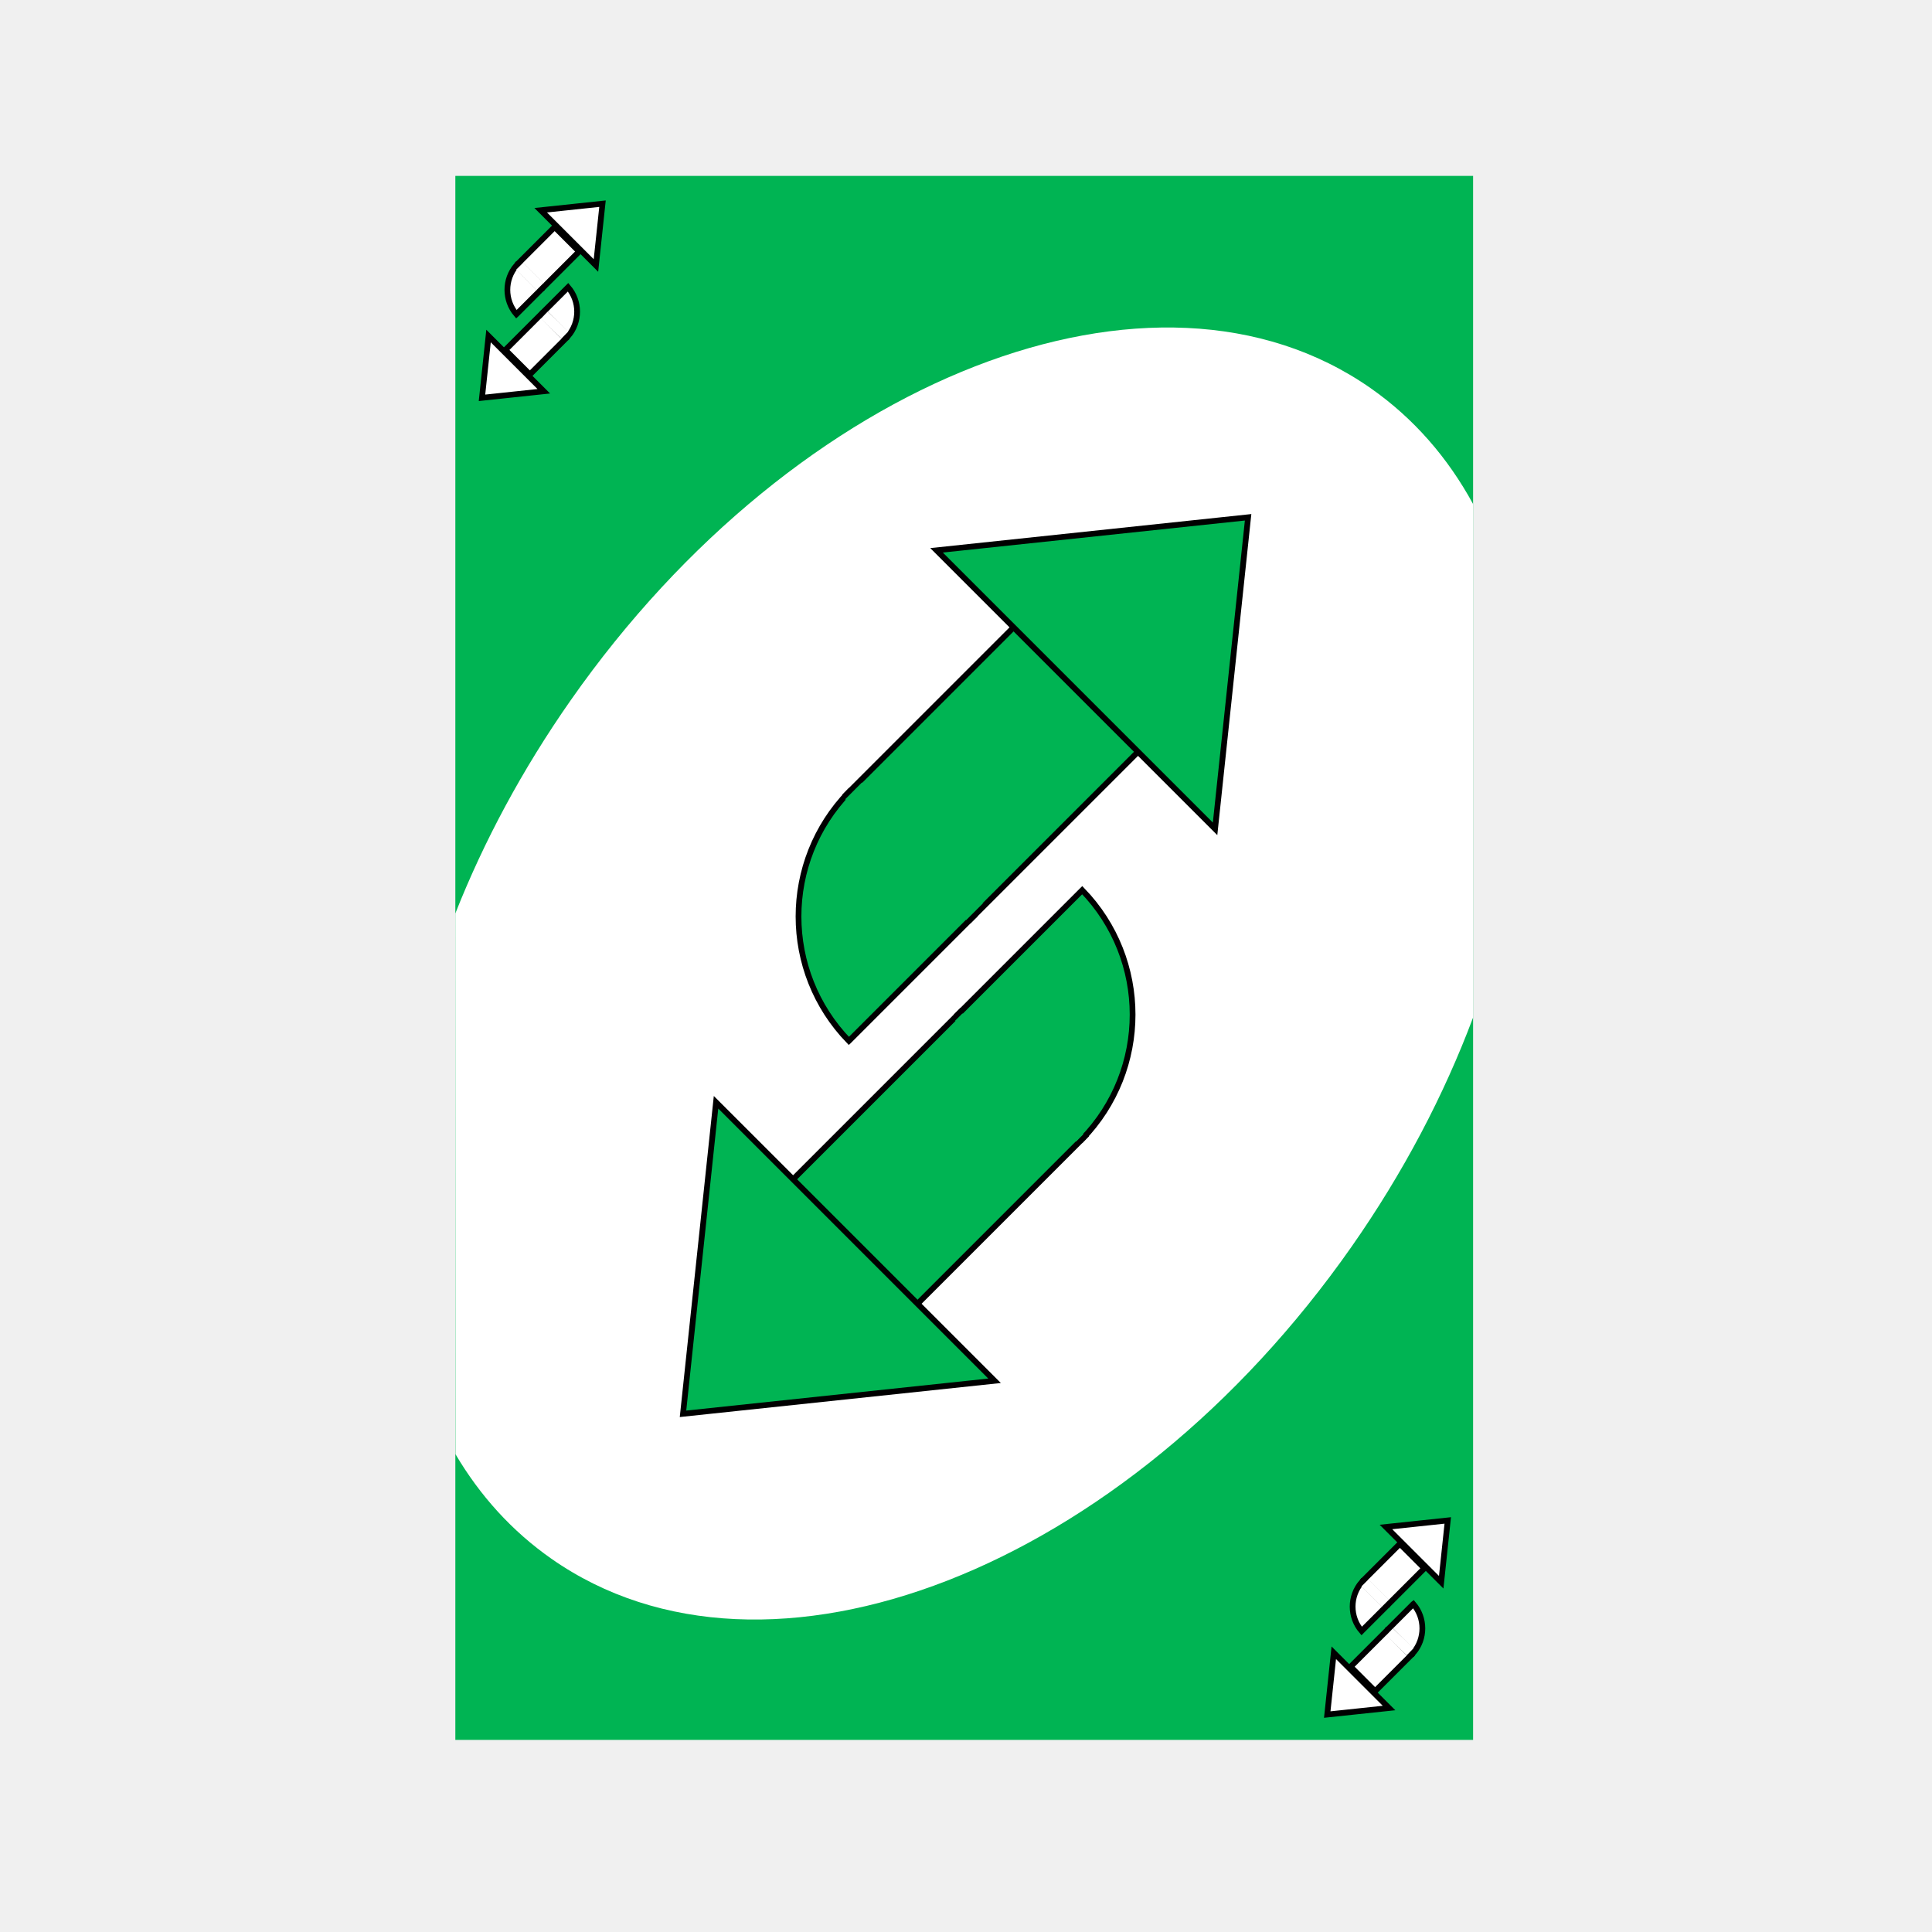
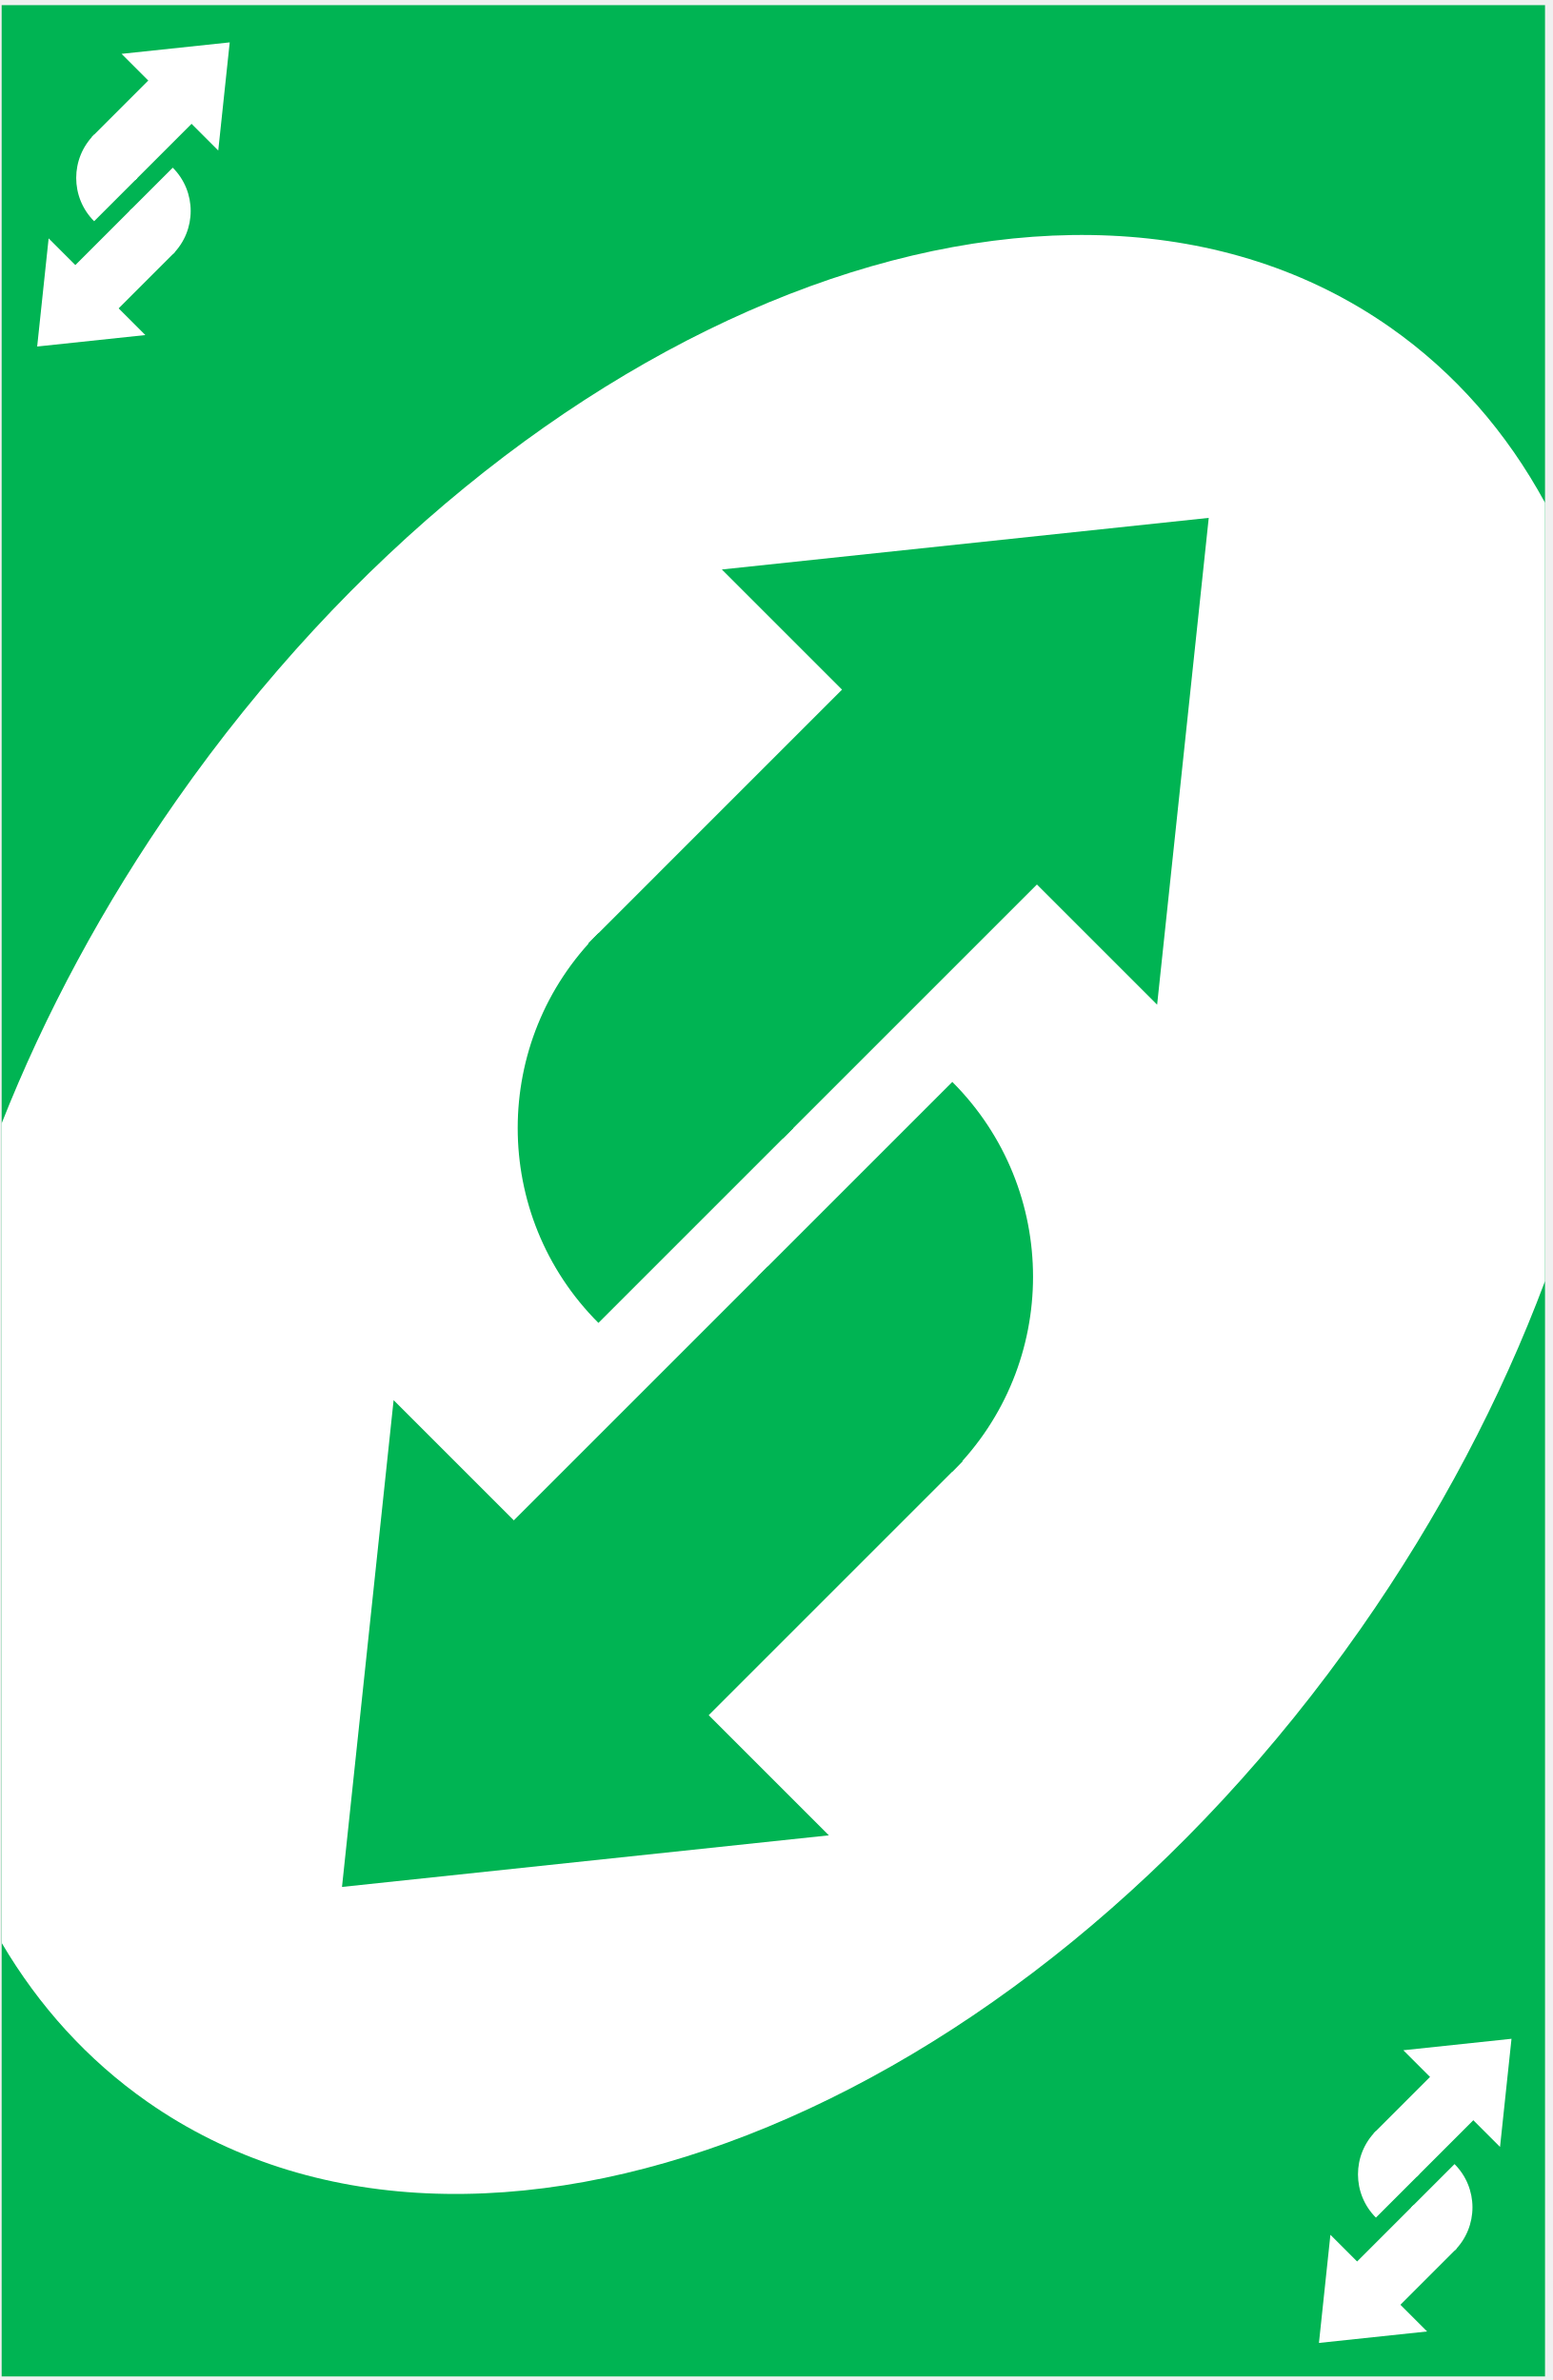
- <svg xmlns="http://www.w3.org/2000/svg" width="336" height="336" viewBox="0 0 336 336" fill="none">
-   <rect x="79.19" y="30.591" width="177" height="272" fill="#00B453" />
-   <path d="M238.41 67.535C245.882 72.768 251.806 79.612 256.189 87.663V176.952C251.154 190.396 244.098 203.901 235.037 216.843C195.68 273.05 133.381 297.332 95.888 271.079C89.026 266.275 83.471 260.111 79.215 252.901L79.19 158.855C84.136 146.342 90.83 133.813 99.261 121.772C138.618 65.565 200.917 41.282 238.41 67.535Z" fill="white" />
-   <rect x="90.241" y="45.706" width="8.794" height="6.022" transform="rotate(-45 90.2413 45.7061)" fill="white" stroke="black" />
-   <path d="M94.035 36.563L104.783 35.423L103.643 46.172L94.035 36.563Z" fill="white" stroke="black" />
-   <path d="M94.054 50.41L94.041 50.422L94.025 50.438L94.01 50.454L93.994 50.47L93.978 50.485L93.962 50.501L93.947 50.517L93.931 50.532L93.915 50.548L93.9 50.564L93.884 50.579L93.868 50.595L93.853 50.611L93.837 50.626L93.822 50.642L93.806 50.657L93.79 50.673L93.775 50.688L93.76 50.704L93.744 50.719L93.728 50.735L93.713 50.751L93.698 50.766L93.682 50.781L93.667 50.797L93.651 50.812L93.636 50.828L93.62 50.843L93.605 50.858L93.59 50.874L93.574 50.889L93.559 50.904L93.544 50.92L93.528 50.935L93.513 50.95L93.498 50.966L93.483 50.981L93.467 50.996L93.452 51.011L93.437 51.026L93.422 51.042L93.407 51.057L93.392 51.072L93.376 51.087L93.361 51.102L93.346 51.117L93.331 51.132L93.316 51.147L93.301 51.162L93.286 51.177L93.271 51.192L93.256 51.207L93.241 51.222L93.226 51.237L93.211 51.252L93.196 51.267L93.181 51.282L93.166 51.297L93.152 51.312L93.137 51.327L93.122 51.342L93.107 51.356L93.092 51.371L93.078 51.386L93.063 51.401L93.048 51.415L93.033 51.43L93.019 51.445L93.004 51.459L92.989 51.474L92.975 51.489L92.96 51.503L92.945 51.518L92.931 51.533L92.916 51.547L92.902 51.562L92.887 51.576L92.873 51.591L92.858 51.605L92.844 51.62L92.829 51.634L92.815 51.649L92.8 51.663L92.786 51.677L92.772 51.692L92.757 51.706L92.743 51.72L92.729 51.735L92.714 51.749L92.7 51.763L92.686 51.778L92.672 51.792L92.657 51.806L92.643 51.82L92.629 51.834L92.615 51.849L92.601 51.863L92.587 51.877L92.573 51.891L92.559 51.905L92.545 51.919L92.531 51.933L92.517 51.947L92.503 51.961L92.489 51.975L92.475 51.989L92.461 52.003L92.447 52.017L92.433 52.031L92.419 52.044L92.405 52.058L92.392 52.072L92.378 52.086L92.364 52.099L92.35 52.113L92.337 52.127L92.323 52.141L92.309 52.154L92.296 52.168L92.282 52.181L92.268 52.195L92.255 52.209L92.241 52.222L92.228 52.236L92.214 52.249L92.201 52.263L92.187 52.276L92.174 52.29L92.16 52.303L92.147 52.316L92.134 52.33L92.12 52.343L92.107 52.357L92.094 52.37L92.08 52.383L92.067 52.396L92.054 52.41L92.041 52.423L92.028 52.436L92.014 52.449L92.001 52.462L91.988 52.475L91.975 52.489L91.962 52.502L91.949 52.515L91.936 52.528L91.923 52.541L91.91 52.553L91.897 52.566L91.884 52.579L91.871 52.592L91.858 52.605L91.846 52.618L91.833 52.631L91.82 52.644L91.807 52.656L91.794 52.669L91.782 52.682L91.769 52.694L91.756 52.707L91.744 52.72L91.731 52.732L91.719 52.745L91.706 52.757L91.694 52.77L91.681 52.782L91.669 52.795L91.656 52.807L91.644 52.82L91.631 52.832L91.619 52.845L91.607 52.857L91.594 52.869L91.582 52.882L91.57 52.894L91.558 52.906L91.545 52.918L91.533 52.93L91.521 52.943L91.509 52.955L91.497 52.967L91.485 52.979L91.473 52.991L91.461 53.003L91.449 53.015L91.437 53.027L91.425 53.039L91.413 53.051L91.401 53.063L91.389 53.074L91.377 53.086L91.365 53.098L91.354 53.11L91.342 53.121L91.33 53.133L91.319 53.145L91.307 53.157L91.295 53.168L91.284 53.18L91.272 53.191L91.261 53.203L91.249 53.214L91.238 53.226L91.226 53.237L91.215 53.249L91.203 53.26L91.192 53.272L91.181 53.283L91.169 53.294L91.158 53.306L91.147 53.317L91.136 53.328L91.124 53.339L91.113 53.35L91.102 53.361L91.091 53.373L91.08 53.383L91.069 53.395L91.058 53.406L91.047 53.417L91.036 53.428L91.025 53.438L91.014 53.449L91.003 53.46L90.993 53.471L90.982 53.482L90.971 53.493L90.96 53.503L90.95 53.514L90.939 53.525L90.928 53.535L90.918 53.546L90.907 53.556L90.897 53.567L90.886 53.578L90.876 53.588L90.865 53.599L90.855 53.609L90.844 53.619L90.834 53.63L90.823 53.64L90.813 53.65L90.803 53.66L90.793 53.671L90.782 53.681L90.772 53.691L90.762 53.701L90.752 53.711L90.742 53.721L90.732 53.731L90.722 53.741L90.712 53.751L90.702 53.761L90.692 53.771L90.682 53.781L90.672 53.791L90.663 53.801L90.653 53.81L90.643 53.82L90.633 53.83L90.624 53.84L90.614 53.849L90.605 53.859L90.595 53.868L90.585 53.878L90.576 53.888L90.567 53.897L90.557 53.906L90.548 53.916L90.538 53.925L90.529 53.934L90.52 53.944L90.51 53.953L90.501 53.962L90.492 53.971L90.483 53.981L90.474 53.99L90.465 53.999L90.456 54.008L90.447 54.017L90.438 54.026L90.429 54.035L90.42 54.044L90.411 54.053L90.402 54.062L90.393 54.07L90.384 54.079L90.376 54.088L90.367 54.097L90.358 54.105L90.35 54.114L90.341 54.123L90.332 54.131L90.324 54.14L90.315 54.148L90.307 54.157L90.299 54.165L90.29 54.173L90.282 54.182L90.273 54.19L90.265 54.198L90.257 54.206L90.249 54.215L90.241 54.223L90.233 54.231L90.224 54.239L90.216 54.247L90.208 54.255L90.2 54.263L90.192 54.271L90.184 54.279L90.177 54.287L90.169 54.295L90.161 54.303L90.153 54.31L90.145 54.318L90.138 54.326L90.13 54.333L90.123 54.341L90.115 54.348L90.108 54.356L90.1 54.364L90.093 54.371L90.085 54.378L90.078 54.386L90.07 54.393L90.063 54.4L90.056 54.408L90.049 54.415L90.041 54.422L90.034 54.429L90.027 54.436L90.02 54.443L90.013 54.45L90.006 54.457L89.999 54.464L89.992 54.471L89.985 54.478L89.978 54.485L89.972 54.492L89.965 54.498L89.958 54.505L89.952 54.512L89.945 54.519L89.938 54.525L89.932 54.532L89.925 54.538L89.919 54.545L89.912 54.551L89.906 54.557L89.9 54.564L89.893 54.57L89.887 54.576L89.881 54.583L89.875 54.589L89.868 54.595L89.862 54.601L89.856 54.607L89.85 54.613L89.844 54.619L89.838 54.625L89.832 54.631L89.826 54.637L89.821 54.643L89.815 54.649L89.809 54.654L89.809 54.654C87.716 52.218 87.716 48.602 89.809 46.165L94.054 50.41Z" fill="white" stroke="black" />
-   <rect x="89.77" y="46.901" width="1.737" height="5.007" transform="rotate(-45 89.7705 46.9009)" fill="white" />
-   <rect x="98.366" y="58.903" width="8.794" height="6.022" transform="rotate(135 98.3661 58.9028)" fill="white" stroke="black" />
-   <path d="M94.573 68.046L83.825 69.186L84.964 58.437L94.573 68.046Z" fill="white" stroke="black" />
-   <path d="M94.554 54.199L94.566 54.187L94.582 54.171L94.598 54.155L94.614 54.139L94.629 54.123L94.645 54.108L94.661 54.092L94.676 54.076L94.692 54.061L94.708 54.045L94.723 54.029L94.739 54.014L94.755 53.998L94.77 53.983L94.786 53.967L94.801 53.952L94.817 53.936L94.832 53.92L94.848 53.905L94.864 53.889L94.879 53.874L94.894 53.858L94.91 53.843L94.925 53.828L94.941 53.812L94.956 53.797L94.972 53.781L94.987 53.766L95.002 53.751L95.018 53.735L95.033 53.72L95.048 53.705L95.064 53.689L95.079 53.674L95.094 53.659L95.109 53.643L95.125 53.628L95.14 53.613L95.155 53.598L95.17 53.583L95.186 53.567L95.201 53.552L95.216 53.537L95.231 53.522L95.246 53.507L95.261 53.492L95.276 53.477L95.291 53.462L95.306 53.447L95.321 53.431L95.336 53.416L95.351 53.401L95.366 53.386L95.381 53.371L95.396 53.357L95.411 53.342L95.426 53.327L95.441 53.312L95.456 53.297L95.471 53.282L95.486 53.267L95.5 53.252L95.515 53.238L95.53 53.223L95.545 53.208L95.559 53.194L95.574 53.179L95.589 53.164L95.603 53.149L95.618 53.135L95.633 53.12L95.647 53.105L95.662 53.091L95.677 53.076L95.691 53.062L95.706 53.047L95.72 53.033L95.735 53.018L95.749 53.004L95.764 52.989L95.778 52.975L95.793 52.96L95.807 52.946L95.821 52.931L95.836 52.917L95.85 52.903L95.864 52.888L95.879 52.874L95.893 52.86L95.907 52.846L95.921 52.831L95.936 52.817L95.95 52.803L95.964 52.789L95.978 52.775L95.992 52.76L96.007 52.746L96.021 52.732L96.035 52.718L96.049 52.704L96.063 52.69L96.077 52.676L96.091 52.662L96.105 52.648L96.119 52.634L96.133 52.62L96.147 52.606L96.16 52.592L96.174 52.578L96.188 52.565L96.202 52.551L96.216 52.537L96.23 52.523L96.243 52.509L96.257 52.496L96.271 52.482L96.284 52.468L96.298 52.455L96.312 52.441L96.326 52.427L96.339 52.414L96.353 52.4L96.366 52.387L96.38 52.373L96.393 52.36L96.407 52.346L96.42 52.333L96.434 52.319L96.447 52.306L96.46 52.292L96.474 52.279L96.487 52.266L96.501 52.252L96.514 52.239L96.527 52.226L96.54 52.212L96.554 52.199L96.567 52.186L96.58 52.173L96.593 52.16L96.606 52.147L96.619 52.133L96.632 52.12L96.645 52.107L96.659 52.094L96.671 52.081L96.684 52.068L96.698 52.055L96.71 52.042L96.723 52.029L96.736 52.017L96.749 52.004L96.762 51.991L96.775 51.978L96.787 51.965L96.8 51.953L96.813 51.94L96.826 51.927L96.838 51.914L96.851 51.902L96.864 51.889L96.876 51.877L96.889 51.864L96.901 51.852L96.914 51.839L96.926 51.826L96.939 51.814L96.951 51.801L96.964 51.789L96.976 51.777L96.989 51.764L97.001 51.752L97.013 51.74L97.025 51.727L97.038 51.715L97.05 51.703L97.062 51.691L97.074 51.678L97.087 51.666L97.099 51.654L97.111 51.642L97.123 51.63L97.135 51.618L97.147 51.606L97.159 51.594L97.171 51.582L97.183 51.57L97.195 51.558L97.207 51.546L97.218 51.535L97.23 51.523L97.242 51.511L97.254 51.499L97.266 51.487L97.277 51.476L97.289 51.464L97.3 51.452L97.312 51.441L97.324 51.429L97.335 51.417L97.347 51.406L97.358 51.395L97.37 51.383L97.381 51.371L97.393 51.36L97.404 51.349L97.415 51.337L97.427 51.326L97.438 51.315L97.449 51.303L97.461 51.292L97.472 51.281L97.483 51.27L97.494 51.259L97.505 51.248L97.516 51.236L97.528 51.225L97.538 51.214L97.549 51.203L97.561 51.192L97.572 51.181L97.582 51.17L97.593 51.16L97.604 51.149L97.615 51.138L97.626 51.127L97.636 51.116L97.647 51.106L97.658 51.095L97.669 51.084L97.679 51.074L97.69 51.063L97.7 51.052L97.711 51.042L97.722 51.031L97.732 51.021L97.742 51.01L97.753 51L97.763 50.99L97.774 50.979L97.784 50.969L97.794 50.959L97.805 50.948L97.815 50.938L97.825 50.928L97.835 50.918L97.845 50.908L97.855 50.898L97.865 50.888L97.875 50.877L97.885 50.867L97.895 50.858L97.905 50.848L97.915 50.838L97.925 50.828L97.935 50.818L97.945 50.808L97.954 50.798L97.964 50.789L97.974 50.779L97.984 50.769L97.993 50.76L98.003 50.75L98.012 50.74L98.022 50.731L98.031 50.721L98.041 50.712L98.05 50.703L98.06 50.693L98.069 50.684L98.078 50.674L98.088 50.665L98.097 50.656L98.106 50.647L98.115 50.637L98.125 50.628L98.134 50.619L98.143 50.61L98.152 50.601L98.161 50.592L98.17 50.583L98.179 50.574L98.188 50.565L98.197 50.556L98.206 50.547L98.214 50.538L98.223 50.53L98.232 50.521L98.24 50.512L98.249 50.504L98.258 50.495L98.266 50.486L98.275 50.478L98.284 50.469L98.292 50.461L98.3 50.452L98.309 50.444L98.317 50.436L98.326 50.427L98.334 50.419L98.342 50.411L98.35 50.402L98.359 50.394L98.367 50.386L98.375 50.378L98.383 50.37L98.391 50.362L98.399 50.354L98.407 50.346L98.415 50.338L98.423 50.33L98.431 50.322L98.439 50.314L98.446 50.306L98.454 50.299L98.462 50.291L98.47 50.283L98.477 50.276L98.485 50.268L98.492 50.26L98.5 50.253L98.507 50.245L98.515 50.238L98.522 50.231L98.53 50.223L98.537 50.216L98.544 50.209L98.552 50.201L98.559 50.194L98.566 50.187L98.573 50.18L98.58 50.173L98.587 50.166L98.594 50.158L98.601 50.151L98.608 50.145L98.615 50.138L98.622 50.131L98.629 50.124L98.636 50.117L98.642 50.11L98.649 50.104L98.656 50.097L98.662 50.09L98.669 50.084L98.676 50.077L98.682 50.071L98.689 50.064L98.695 50.058L98.701 50.051L98.708 50.045L98.714 50.039L98.72 50.032L98.727 50.026L98.733 50.02L98.739 50.014L98.745 50.008L98.751 50.002L98.757 49.996L98.763 49.99L98.769 49.984L98.775 49.978L98.781 49.972L98.787 49.966L98.793 49.96L98.798 49.955L98.798 49.955C100.892 52.391 100.892 56.007 98.798 58.444L94.554 54.199Z" fill="white" stroke="black" />
-   <rect x="98.83" y="57.653" width="1.706" height="4.981" transform="rotate(134 98.8301 57.6528)" fill="white" />
-   <rect x="237.242" y="274.706" width="8.794" height="6.022" transform="rotate(-45 237.242 274.706)" fill="white" stroke="black" />
-   <path d="M241.035 265.563L251.783 264.423L250.644 275.172L241.035 265.563Z" fill="white" stroke="black" />
-   <path d="M241.054 279.41L241.042 279.422L241.026 279.438L241.01 279.454L240.994 279.47L240.979 279.485L240.963 279.501L240.947 279.517L240.932 279.532L240.916 279.548L240.9 279.564L240.885 279.579L240.869 279.595L240.853 279.611L240.838 279.626L240.822 279.642L240.807 279.657L240.791 279.673L240.775 279.688L240.76 279.704L240.744 279.72L240.729 279.735L240.713 279.751L240.698 279.766L240.683 279.781L240.667 279.797L240.652 279.812L240.636 279.828L240.621 279.843L240.606 279.858L240.59 279.874L240.575 279.889L240.56 279.904L240.544 279.92L240.529 279.935L240.514 279.95L240.498 279.966L240.483 279.981L240.468 279.996L240.453 280.011L240.438 280.026L240.422 280.042L240.407 280.057L240.392 280.072L240.377 280.087L240.362 280.102L240.347 280.117L240.332 280.132L240.317 280.147L240.302 280.162L240.287 280.177L240.272 280.192L240.257 280.207L240.242 280.222L240.227 280.237L240.212 280.252L240.197 280.267L240.182 280.282L240.167 280.297L240.152 280.312L240.137 280.327L240.122 280.342L240.108 280.356L240.093 280.371L240.078 280.386L240.063 280.401L240.049 280.415L240.034 280.43L240.019 280.445L240.004 280.459L239.99 280.474L239.975 280.489L239.961 280.503L239.946 280.518L239.931 280.533L239.917 280.547L239.902 280.562L239.888 280.576L239.873 280.591L239.859 280.605L239.844 280.62L239.83 280.634L239.815 280.649L239.801 280.663L239.787 280.677L239.772 280.692L239.758 280.706L239.744 280.72L239.729 280.735L239.715 280.749L239.701 280.763L239.686 280.778L239.672 280.792L239.658 280.806L239.644 280.82L239.63 280.834L239.615 280.848L239.601 280.863L239.587 280.877L239.573 280.891L239.559 280.905L239.545 280.919L239.531 280.933L239.517 280.947L239.503 280.961L239.489 280.975L239.475 280.989L239.461 281.003L239.447 281.017L239.434 281.03L239.42 281.044L239.406 281.058L239.392 281.072L239.378 281.086L239.365 281.099L239.351 281.113L239.337 281.127L239.323 281.141L239.31 281.154L239.296 281.168L239.282 281.182L239.269 281.195L239.255 281.209L239.242 281.222L239.228 281.236L239.215 281.249L239.201 281.263L239.188 281.276L239.174 281.29L239.161 281.303L239.147 281.317L239.134 281.33L239.121 281.343L239.107 281.357L239.094 281.37L239.081 281.383L239.068 281.396L239.054 281.41L239.041 281.423L239.028 281.436L239.015 281.449L239.002 281.462L238.989 281.475L238.976 281.488L238.962 281.502L238.949 281.515L238.936 281.528L238.923 281.541L238.91 281.554L238.898 281.566L238.885 281.579L238.872 281.592L238.859 281.605L238.846 281.618L238.833 281.631L238.82 281.644L238.808 281.656L238.795 281.669L238.782 281.682L238.77 281.694L238.757 281.707L238.744 281.72L238.732 281.732L238.719 281.745L238.707 281.757L238.694 281.77L238.682 281.782L238.669 281.795L238.657 281.807L238.644 281.82L238.632 281.832L238.619 281.845L238.607 281.857L238.595 281.869L238.582 281.882L238.57 281.894L238.558 281.906L238.546 281.918L238.534 281.93L238.521 281.943L238.509 281.955L238.497 281.967L238.485 281.979L238.473 281.991L238.461 282.003L238.449 282.015L238.437 282.027L238.425 282.039L238.413 282.051L238.401 282.063L238.39 282.074L238.378 282.086L238.366 282.098L238.354 282.11L238.342 282.122L238.331 282.133L238.319 282.145L238.307 282.157L238.296 282.168L238.284 282.18L238.273 282.191L238.261 282.203L238.25 282.214L238.238 282.226L238.227 282.237L238.215 282.249L238.204 282.26L238.192 282.272L238.181 282.283L238.17 282.294L238.159 282.305L238.147 282.317L238.136 282.328L238.125 282.339L238.114 282.35L238.103 282.361L238.091 282.372L238.08 282.384L238.069 282.395L238.058 282.406L238.047 282.417L238.036 282.428L238.026 282.438L238.015 282.449L238.004 282.46L237.993 282.471L237.982 282.482L237.971 282.493L237.961 282.503L237.95 282.514L237.939 282.525L237.929 282.535L237.918 282.546L237.907 282.556L237.897 282.567L237.886 282.578L237.876 282.588L237.865 282.598L237.855 282.609L237.845 282.619L237.834 282.63L237.824 282.64L237.814 282.65L237.803 282.661L237.793 282.671L237.783 282.681L237.773 282.691L237.763 282.701L237.753 282.711L237.743 282.721L237.733 282.731L237.723 282.741L237.713 282.751L237.703 282.761L237.693 282.771L237.683 282.781L237.673 282.791L237.663 282.801L237.653 282.811L237.644 282.82L237.634 282.83L237.624 282.84L237.615 282.849L237.605 282.859L237.596 282.868L237.586 282.878L237.576 282.887L237.567 282.897L237.558 282.906L237.548 282.916L237.539 282.925L237.529 282.934L237.52 282.944L237.511 282.953L237.502 282.962L237.492 282.971L237.483 282.981L237.474 282.99L237.465 282.999L237.456 283.008L237.447 283.017L237.438 283.026L237.429 283.035L237.42 283.044L237.411 283.053L237.402 283.062L237.394 283.07L237.385 283.079L237.376 283.088L237.367 283.097L237.359 283.105L237.35 283.114L237.341 283.122L237.333 283.131L237.324 283.14L237.316 283.148L237.307 283.157L237.299 283.165L237.291 283.173L237.282 283.182L237.274 283.19L237.266 283.198L237.257 283.206L237.249 283.215L237.241 283.223L237.233 283.231L237.225 283.239L237.217 283.247L237.209 283.255L237.201 283.263L237.193 283.271L237.185 283.279L237.177 283.287L237.169 283.295L237.162 283.302L237.154 283.31L237.146 283.318L237.138 283.326L237.131 283.333L237.123 283.341L237.116 283.348L237.108 283.356L237.101 283.363L237.093 283.371L237.086 283.378L237.078 283.386L237.071 283.393L237.064 283.4L237.056 283.408L237.049 283.415L237.042 283.422L237.035 283.429L237.028 283.436L237.021 283.443L237.014 283.45L237.007 283.457L237 283.464L236.993 283.471L236.986 283.478L236.979 283.485L236.972 283.492L236.965 283.498L236.959 283.505L236.952 283.512L236.945 283.519L236.939 283.525L236.932 283.532L236.926 283.538L236.919 283.545L236.913 283.551L236.906 283.557L236.9 283.564L236.894 283.57L236.888 283.576L236.881 283.583L236.875 283.589L236.869 283.595L236.863 283.601L236.857 283.607L236.851 283.613L236.845 283.619L236.839 283.625L236.833 283.631L236.827 283.637L236.821 283.643L236.815 283.649L236.81 283.654L236.81 283.654C234.716 281.218 234.716 277.602 236.81 275.165L241.054 279.41Z" fill="white" stroke="black" />
-   <rect x="236.771" y="275.901" width="1.737" height="5.007" transform="rotate(-45 236.771 275.901)" fill="white" />
-   <rect x="245.367" y="287.903" width="8.794" height="6.022" transform="rotate(135 245.367 287.903)" fill="white" stroke="black" />
-   <path d="M241.573 297.046L230.825 298.185L231.964 287.437L241.573 297.046Z" fill="white" stroke="black" />
-   <path d="M241.554 283.199L241.567 283.187L241.583 283.171L241.598 283.155L241.614 283.139L241.63 283.124L241.645 283.108L241.661 283.092L241.677 283.076L241.693 283.061L241.708 283.045L241.724 283.029L241.739 283.014L241.755 282.998L241.771 282.983L241.786 282.967L241.802 282.951L241.817 282.936L241.833 282.92L241.848 282.905L241.864 282.889L241.879 282.874L241.895 282.858L241.91 282.843L241.926 282.827L241.941 282.812L241.957 282.797L241.972 282.781L241.987 282.766L242.003 282.75L242.018 282.735L242.034 282.72L242.049 282.704L242.064 282.689L242.079 282.674L242.095 282.659L242.11 282.643L242.125 282.628L242.14 282.613L242.156 282.598L242.171 282.582L242.186 282.567L242.201 282.552L242.216 282.537L242.231 282.522L242.247 282.507L242.262 282.492L242.277 282.477L242.292 282.462L242.307 282.446L242.322 282.431L242.337 282.416L242.352 282.401L242.367 282.386L242.382 282.372L242.397 282.357L242.412 282.342L242.427 282.327L242.441 282.312L242.456 282.297L242.471 282.282L242.486 282.267L242.501 282.253L242.516 282.238L242.53 282.223L242.545 282.208L242.56 282.193L242.575 282.179L242.589 282.164L242.604 282.149L242.619 282.135L242.633 282.12L242.648 282.105L242.662 282.091L242.677 282.076L242.692 282.062L242.706 282.047L242.721 282.033L242.735 282.018L242.75 282.004L242.764 281.989L242.779 281.975L242.793 281.96L242.807 281.946L242.822 281.931L242.836 281.917L242.851 281.903L242.865 281.888L242.879 281.874L242.893 281.86L242.908 281.846L242.922 281.831L242.936 281.817L242.95 281.803L242.965 281.789L242.979 281.775L242.993 281.76L243.007 281.746L243.021 281.732L243.035 281.718L243.049 281.704L243.063 281.69L243.077 281.676L243.091 281.662L243.105 281.648L243.119 281.634L243.133 281.62L243.147 281.606L243.161 281.592L243.175 281.578L243.189 281.565L243.203 281.551L243.216 281.537L243.23 281.523L243.244 281.509L243.258 281.496L243.271 281.482L243.285 281.468L243.299 281.455L243.312 281.441L243.326 281.427L243.34 281.414L243.353 281.4L243.367 281.387L243.38 281.373L243.394 281.36L243.407 281.346L243.421 281.333L243.434 281.319L243.448 281.306L243.461 281.292L243.474 281.279L243.488 281.266L243.501 281.252L243.514 281.239L243.528 281.226L243.541 281.213L243.554 281.199L243.567 281.186L243.58 281.173L243.594 281.16L243.607 281.147L243.62 281.134L243.633 281.12L243.646 281.107L243.659 281.094L243.672 281.081L243.685 281.068L243.698 281.055L243.711 281.042L243.724 281.03L243.737 281.017L243.75 281.004L243.762 280.991L243.775 280.978L243.788 280.965L243.801 280.953L243.813 280.94L243.826 280.927L243.839 280.914L243.851 280.902L243.864 280.889L243.877 280.877L243.889 280.864L243.902 280.851L243.914 280.839L243.927 280.826L243.939 280.814L243.952 280.802L243.964 280.789L243.977 280.777L243.989 280.764L244.001 280.752L244.014 280.74L244.026 280.727L244.038 280.715L244.05 280.703L244.063 280.691L244.075 280.678L244.087 280.666L244.099 280.654L244.111 280.642L244.123 280.63L244.135 280.618L244.147 280.606L244.159 280.594L244.171 280.582L244.183 280.57L244.195 280.558L244.207 280.546L244.219 280.534L244.231 280.523L244.242 280.511L244.254 280.499L244.266 280.487L244.278 280.476L244.289 280.464L244.301 280.452L244.313 280.441L244.324 280.429L244.336 280.418L244.347 280.406L244.359 280.394L244.37 280.383L244.382 280.372L244.393 280.36L244.405 280.349L244.416 280.337L244.427 280.326L244.439 280.315L244.45 280.303L244.461 280.292L244.472 280.281L244.484 280.27L244.495 280.259L244.506 280.248L244.517 280.236L244.528 280.225L244.539 280.214L244.55 280.203L244.561 280.192L244.572 280.181L244.583 280.17L244.594 280.16L244.605 280.149L244.615 280.138L244.626 280.127L244.637 280.116L244.648 280.106L244.658 280.095L244.669 280.084L244.68 280.074L244.69 280.063L244.701 280.052L244.711 280.042L244.722 280.031L244.732 280.021L244.743 280.01L244.753 280L244.764 279.99L244.774 279.979L244.784 279.969L244.795 279.959L244.805 279.948L244.815 279.938L244.825 279.928L244.836 279.918L244.846 279.908L244.856 279.898L244.866 279.887L244.876 279.877L244.886 279.867L244.896 279.857L244.906 279.848L244.916 279.838L244.926 279.828L244.935 279.818L244.945 279.808L244.955 279.798L244.965 279.789L244.974 279.779L244.984 279.769L244.994 279.76L245.003 279.75L245.013 279.74L245.022 279.731L245.032 279.721L245.041 279.712L245.051 279.702L245.06 279.693L245.07 279.684L245.079 279.674L245.088 279.665L245.097 279.656L245.107 279.647L245.116 279.637L245.125 279.628L245.134 279.619L245.143 279.61L245.152 279.601L245.161 279.592L245.17 279.583L245.179 279.574L245.188 279.565L245.197 279.556L245.206 279.547L245.215 279.539L245.224 279.53L245.232 279.521L245.241 279.512L245.25 279.504L245.258 279.495L245.267 279.486L245.275 279.478L245.284 279.469L245.292 279.461L245.301 279.452L245.309 279.444L245.318 279.436L245.326 279.427L245.334 279.419L245.343 279.411L245.351 279.402L245.359 279.394L245.367 279.386L245.375 279.378L245.384 279.37L245.392 279.362L245.4 279.354L245.408 279.346L245.415 279.338L245.423 279.33L245.431 279.322L245.439 279.314L245.447 279.306L245.455 279.299L245.462 279.291L245.47 279.283L245.478 279.276L245.485 279.268L245.493 279.26L245.5 279.253L245.508 279.245L245.515 279.238L245.523 279.231L245.53 279.223L245.537 279.216L245.545 279.209L245.552 279.201L245.559 279.194L245.566 279.187L245.574 279.18L245.581 279.173L245.588 279.166L245.595 279.159L245.602 279.152L245.609 279.145L245.616 279.138L245.623 279.131L245.629 279.124L245.636 279.117L245.643 279.11L245.65 279.104L245.656 279.097L245.663 279.09L245.67 279.084L245.676 279.077L245.683 279.071L245.689 279.064L245.696 279.058L245.702 279.051L245.708 279.045L245.715 279.039L245.721 279.032L245.727 279.026L245.733 279.02L245.739 279.014L245.746 279.008L245.752 279.002L245.758 278.996L245.764 278.99L245.77 278.984L245.776 278.978L245.781 278.972L245.787 278.966L245.793 278.96L245.799 278.955L245.799 278.955C247.892 281.391 247.892 285.007 245.799 287.444L241.554 283.199Z" fill="white" stroke="black" />
-   <rect x="245.831" y="286.653" width="1.706" height="4.981" transform="rotate(134 245.831 286.653)" fill="white" />
-   <rect x="147.16" y="138.22" width="43.085" height="30.608" transform="rotate(-45 147.16 138.22)" fill="#00B453" stroke="black" />
-   <path d="M162.88 95.709L217.062 89.965L211.317 144.147L162.88 95.709Z" fill="#00B453" stroke="black" />
-   <path d="M169.273 159.394L169.266 159.401L169.194 159.473L169.122 159.545L169.05 159.617L168.978 159.689L168.906 159.761L168.834 159.832L168.763 159.904L168.691 159.976L168.619 160.047L168.548 160.119L168.476 160.19L168.405 160.262L168.334 160.333L168.262 160.404L168.191 160.475L168.12 160.547L168.049 160.618L167.978 160.689L167.907 160.76L167.836 160.831L167.765 160.901L167.694 160.972L167.624 161.043L167.553 161.114L167.482 161.184L167.412 161.255L167.341 161.325L167.271 161.396L167.201 161.466L167.13 161.536L167.06 161.606L166.99 161.677L166.92 161.747L166.85 161.817L166.78 161.887L166.71 161.957L166.64 162.026L166.57 162.096L166.501 162.166L166.431 162.235L166.362 162.305L166.292 162.374L166.223 162.444L166.153 162.513L166.084 162.582L166.015 162.652L165.946 162.721L165.877 162.79L165.808 162.859L165.739 162.928L165.67 162.996L165.601 163.065L165.533 163.134L165.464 163.202L165.396 163.271L165.327 163.339L165.259 163.408L165.19 163.476L165.122 163.544L165.054 163.613L164.986 163.681L164.918 163.749L164.85 163.817L164.782 163.884L164.714 163.952L164.647 164.02L164.579 164.088L164.511 164.155L164.444 164.223L164.377 164.29L164.309 164.357L164.242 164.425L164.175 164.492L164.108 164.559L164.041 164.626L163.974 164.693L163.907 164.759L163.84 164.826L163.774 164.893L163.707 164.959L163.641 165.026L163.574 165.092L163.508 165.159L163.442 165.225L163.375 165.291L163.309 165.357L163.243 165.423L163.177 165.489L163.112 165.555L163.046 165.621L162.98 165.686L162.915 165.752L162.849 165.817L162.784 165.883L162.718 165.948L162.653 166.013L162.588 166.078L162.523 166.143L162.458 166.208L162.393 166.273L162.328 166.338L162.264 166.403L162.199 166.467L162.135 166.532L162.07 166.596L162.006 166.661L161.942 166.725L161.878 166.789L161.814 166.853L161.75 166.917L161.686 166.981L161.622 167.045L161.558 167.108L161.495 167.172L161.431 167.235L161.368 167.299L161.305 167.362L161.241 167.425L161.178 167.488L161.115 167.551L161.052 167.614L160.989 167.677L160.927 167.74L160.864 167.802L160.802 167.865L160.739 167.927L160.677 167.99L160.615 168.052L160.552 168.114L160.49 168.176L160.429 168.238L160.367 168.3L160.305 168.362L160.243 168.423L160.182 168.485L160.12 168.546L160.059 168.607L159.998 168.669L159.937 168.73L159.876 168.791L159.815 168.852L159.754 168.913L159.693 168.973L159.633 169.034L159.572 169.094L159.512 169.155L159.451 169.215L159.391 169.275L159.331 169.335L159.271 169.395L159.211 169.455L159.152 169.515L159.092 169.575L159.032 169.634L158.973 169.694L158.914 169.753L158.854 169.812L158.795 169.871L158.736 169.93L158.677 169.989L158.619 170.048L158.56 170.107L158.501 170.165L158.443 170.224L158.385 170.282L158.326 170.34L158.268 170.398L158.21 170.456L158.152 170.514L158.095 170.572L158.037 170.629L157.979 170.687L157.922 170.744L157.865 170.802L157.808 170.859L157.75 170.916L157.693 170.973L157.637 171.03L157.58 171.087L157.523 171.143L157.467 171.2L157.41 171.256L157.354 171.312L157.298 171.369L157.242 171.425L157.186 171.481L157.13 171.536L157.075 171.592L157.019 171.648L156.964 171.703L156.908 171.758L156.853 171.814L156.798 171.869L156.743 171.924L156.688 171.978L156.633 172.033L156.579 172.088L156.524 172.142L156.47 172.196L156.416 172.251L156.362 172.305L156.308 172.359L156.254 172.413L156.2 172.466L156.147 172.52L156.093 172.573L156.04 172.627L155.987 172.68L155.933 172.733L155.881 172.786L155.828 172.839L155.775 172.892L155.722 172.944L155.67 172.997L155.618 173.049L155.565 173.101L155.513 173.153L155.461 173.205L155.41 173.257L155.358 173.309L155.306 173.36L155.255 173.412L155.204 173.463L155.153 173.514L155.102 173.565L155.051 173.616L155 173.667L154.949 173.717L154.899 173.768L154.848 173.818L154.798 173.868L154.748 173.918L154.698 173.968L154.648 174.018L154.599 174.068L154.549 174.117L154.5 174.167L154.45 174.216L154.401 174.265L154.352 174.314L154.303 174.363L154.255 174.412L154.206 174.46L154.158 174.509L154.109 174.557L154.061 174.605L154.013 174.653L153.965 174.701L153.917 174.749L153.87 174.797L153.822 174.844L153.775 174.891L153.728 174.939L153.681 174.986L153.634 175.033L153.587 175.079L153.541 175.126L153.494 175.172L153.448 175.219L153.402 175.265L153.356 175.311L153.31 175.357L153.264 175.403L153.218 175.448L153.173 175.494L153.128 175.539L153.082 175.584L153.037 175.629L152.992 175.674L152.948 175.719L152.903 175.763L152.859 175.808L152.814 175.852L152.77 175.896L152.726 175.94L152.683 175.984L152.639 176.028L152.595 176.071L152.552 176.115L152.509 176.158L152.466 176.201L152.423 176.244L152.38 176.287L152.337 176.329L152.295 176.372L152.252 176.414L152.21 176.456L152.168 176.498L152.126 176.54L152.085 176.582L152.043 176.623L152.002 176.665L151.961 176.706L151.919 176.747L151.879 176.788L151.838 176.829L151.797 176.869L151.757 176.91L151.716 176.95L151.676 176.99L151.636 177.03L151.596 177.07L151.557 177.11L151.517 177.149L151.478 177.189L151.439 177.228L151.4 177.267L151.361 177.306L151.322 177.344L151.284 177.383L151.245 177.421L151.207 177.46L151.169 177.498L151.131 177.536L151.093 177.573L151.056 177.611L151.018 177.648L150.981 177.686L150.944 177.723L150.907 177.76L150.87 177.796L150.834 177.833L150.797 177.869L150.761 177.906L150.725 177.942L150.689 177.978L150.653 178.013L150.618 178.049L150.582 178.084L150.547 178.12L150.512 178.155L150.477 178.19L150.442 178.224L150.408 178.259L150.373 178.293L150.339 178.328L150.305 178.362L150.271 178.396L150.237 178.429L150.204 178.463L150.17 178.496L150.137 178.529L150.104 178.562L150.071 178.595L150.039 178.628L150.006 178.66L149.974 178.693L149.942 178.725L149.91 178.757L149.878 178.789L149.846 178.82L149.815 178.852L149.783 178.883L149.752 178.914L149.721 178.945L149.69 178.976L149.66 179.007L149.63 179.037L149.599 179.067L149.569 179.097L149.539 179.127L149.51 179.157L149.48 179.186L149.451 179.216L149.422 179.245L149.393 179.274L149.364 179.303L149.335 179.331L149.307 179.36L149.279 179.388L149.251 179.416L149.223 179.444L149.195 179.472L149.167 179.499L149.14 179.526L149.113 179.554L149.086 179.581L149.059 179.607L149.033 179.634L149.006 179.66L148.98 179.687L148.954 179.713L148.928 179.739L148.902 179.764L148.877 179.79L148.852 179.815L148.826 179.84L148.802 179.865L148.777 179.89L148.752 179.914L148.728 179.939L148.704 179.963L148.68 179.987L148.656 180.011L148.632 180.034L148.609 180.058L148.586 180.081L148.563 180.104L148.54 180.127L148.517 180.149L148.495 180.172L148.473 180.194L148.45 180.216L148.429 180.238L148.407 180.26L148.385 180.281L148.364 180.302L148.343 180.323L148.322 180.344L148.301 180.365L148.281 180.386L148.261 180.406L148.241 180.426L148.221 180.446L148.201 180.466L148.181 180.485L148.162 180.504L148.143 180.524L148.124 180.543L148.105 180.561L148.087 180.58L148.068 180.598L148.05 180.616L148.032 180.634L148.015 180.652L147.997 180.669L147.98 180.687L147.963 180.704L147.946 180.721L147.929 180.738L147.913 180.754L147.896 180.77L147.88 180.786L147.864 180.802L147.848 180.818L147.833 180.834L147.818 180.849L147.803 180.864L147.788 180.879L147.773 180.894L147.759 180.908L147.744 180.922L147.73 180.936L147.716 180.95L147.703 180.964L147.689 180.977L147.676 180.99L147.663 181.004L147.65 181.016L147.638 181.029L147.632 181.034C135.952 168.979 135.952 149.808 147.632 137.753L169.273 159.394Z" fill="#00B453" stroke="black" />
-   <rect x="147" y="138.994" width="4.115" height="29.735" transform="rotate(-45 147 138.994)" fill="#00B453" />
-   <rect x="188.685" y="197.626" width="43.085" height="30.608" transform="rotate(135 188.685 197.626)" fill="#00B453" stroke="black" />
-   <path d="M172.966 240.136L118.784 245.881L124.528 191.699L172.966 240.136Z" fill="#00B453" stroke="black" />
-   <path d="M166.573 176.452L166.58 176.445L166.652 176.373L166.724 176.301L166.796 176.229L166.868 176.157L166.94 176.085L167.011 176.013L167.083 175.942L167.155 175.87L167.226 175.799L167.298 175.727L167.369 175.656L167.441 175.584L167.512 175.513L167.583 175.442L167.655 175.37L167.726 175.299L167.797 175.228L167.868 175.157L167.939 175.086L168.01 175.015L168.081 174.944L168.151 174.874L168.222 174.803L168.293 174.732L168.363 174.662L168.434 174.591L168.504 174.521L168.575 174.45L168.645 174.38L168.715 174.309L168.786 174.239L168.856 174.169L168.926 174.099L168.996 174.029L169.066 173.959L169.136 173.889L169.205 173.819L169.275 173.75L169.345 173.68L169.415 173.61L169.484 173.541L169.554 173.471L169.623 173.402L169.692 173.333L169.761 173.263L169.831 173.194L169.9 173.125L169.969 173.056L170.038 172.987L170.107 172.918L170.176 172.849L170.244 172.781L170.313 172.712L170.382 172.643L170.45 172.575L170.519 172.506L170.587 172.438L170.655 172.37L170.724 172.301L170.792 172.233L170.86 172.165L170.928 172.097L170.996 172.029L171.064 171.961L171.131 171.893L171.199 171.826L171.267 171.758L171.334 171.691L171.402 171.623L171.469 171.556L171.536 171.488L171.604 171.421L171.671 171.354L171.738 171.287L171.805 171.22L171.872 171.153L171.939 171.086L172.005 171.02L172.072 170.953L172.139 170.886L172.205 170.82L172.272 170.753L172.338 170.687L172.404 170.621L172.47 170.555L172.536 170.489L172.602 170.423L172.668 170.357L172.734 170.291L172.8 170.225L172.865 170.159L172.931 170.094L172.997 170.028L173.062 169.963L173.127 169.898L173.192 169.832L173.258 169.767L173.323 169.702L173.388 169.637L173.452 169.572L173.517 169.508L173.582 169.443L173.647 169.378L173.711 169.314L173.775 169.249L173.84 169.185L173.904 169.121L173.968 169.057L174.032 168.993L174.096 168.929L174.16 168.865L174.224 168.801L174.287 168.737L174.351 168.674L174.414 168.61L174.478 168.547L174.541 168.484L174.604 168.42L174.667 168.357L174.73 168.294L174.793 168.231L174.856 168.169L174.919 168.106L174.982 168.043L175.044 167.981L175.107 167.918L175.169 167.856L175.231 167.794L175.293 167.732L175.355 167.67L175.417 167.608L175.479 167.546L175.541 167.484L175.602 167.423L175.664 167.361L175.725 167.3L175.787 167.238L175.848 167.177L175.909 167.116L175.97 167.055L176.031 166.994L176.092 166.933L176.152 166.872L176.213 166.812L176.274 166.751L176.334 166.691L176.394 166.631L176.454 166.57L176.514 166.51L176.574 166.45L176.634 166.391L176.694 166.331L176.754 166.271L176.813 166.212L176.873 166.152L176.932 166.093L176.991 166.034L177.05 165.975L177.109 165.916L177.168 165.857L177.227 165.798L177.286 165.739L177.344 165.681L177.403 165.622L177.461 165.564L177.519 165.506L177.577 165.448L177.635 165.39L177.693 165.332L177.751 165.274L177.809 165.216L177.866 165.159L177.924 165.101L177.981 165.044L178.038 164.987L178.095 164.93L178.152 164.873L178.209 164.816L178.266 164.759L178.322 164.702L178.379 164.646L178.435 164.59L178.492 164.533L178.548 164.477L178.604 164.421L178.66 164.365L178.715 164.309L178.771 164.254L178.827 164.198L178.882 164.143L178.937 164.087L178.993 164.032L179.048 163.977L179.103 163.922L179.158 163.867L179.212 163.813L179.267 163.758L179.321 163.704L179.376 163.649L179.43 163.595L179.484 163.541L179.538 163.487L179.592 163.433L179.645 163.379L179.699 163.326L179.753 163.272L179.806 163.219L179.859 163.166L179.912 163.113L179.965 163.06L180.018 163.007L180.071 162.954L180.123 162.902L180.176 162.849L180.228 162.797L180.28 162.745L180.332 162.693L180.384 162.641L180.436 162.589L180.488 162.537L180.539 162.486L180.591 162.434L180.642 162.383L180.693 162.332L180.744 162.281L180.795 162.23L180.846 162.179L180.896 162.128L180.947 162.078L180.997 162.028L181.048 161.977L181.098 161.927L181.148 161.877L181.197 161.827L181.247 161.778L181.297 161.728L181.346 161.679L181.395 161.63L181.444 161.58L181.493 161.531L181.542 161.483L181.591 161.434L181.64 161.385L181.688 161.337L181.736 161.289L181.785 161.24L181.833 161.192L181.88 161.144L181.928 161.097L181.976 161.049L182.023 161.002L182.071 160.954L182.118 160.907L182.165 160.86L182.212 160.813L182.258 160.766L182.305 160.72L182.352 160.673L182.398 160.627L182.444 160.581L182.49 160.535L182.536 160.489L182.582 160.443L182.627 160.397L182.673 160.352L182.718 160.307L182.763 160.262L182.808 160.217L182.853 160.172L182.898 160.127L182.943 160.082L182.987 160.038L183.031 159.994L183.075 159.949L183.119 159.906L183.163 159.862L183.207 159.818L183.25 159.774L183.294 159.731L183.337 159.688L183.38 159.645L183.423 159.602L183.466 159.559L183.508 159.516L183.551 159.474L183.593 159.432L183.635 159.389L183.677 159.347L183.719 159.306L183.761 159.264L183.803 159.222L183.844 159.181L183.885 159.14L183.926 159.099L183.967 159.058L184.008 159.017L184.049 158.976L184.089 158.936L184.129 158.896L184.169 158.855L184.209 158.815L184.249 158.776L184.289 158.736L184.328 158.696L184.368 158.657L184.407 158.618L184.446 158.579L184.485 158.54L184.524 158.501L184.562 158.463L184.601 158.424L184.639 158.386L184.677 158.348L184.715 158.31L184.752 158.272L184.79 158.235L184.827 158.197L184.865 158.16L184.902 158.123L184.939 158.086L184.975 158.049L185.012 158.013L185.048 157.976L185.085 157.94L185.121 157.904L185.157 157.868L185.192 157.832L185.228 157.797L185.263 157.761L185.299 157.726L185.334 157.691L185.369 157.656L185.403 157.621L185.438 157.587L185.472 157.552L185.507 157.518L185.541 157.484L185.575 157.45L185.608 157.416L185.642 157.383L185.675 157.35L185.709 157.316L185.742 157.283L185.774 157.25L185.807 157.218L185.84 157.185L185.872 157.153L185.904 157.121L185.936 157.089L185.968 157.057L186 157.025L186.031 156.994L186.062 156.962L186.094 156.931L186.124 156.9L186.155 156.87L186.186 156.839L186.216 156.809L186.246 156.778L186.276 156.748L186.306 156.719L186.336 156.689L186.366 156.659L186.395 156.63L186.424 156.601L186.453 156.572L186.482 156.543L186.51 156.514L186.539 156.486L186.567 156.458L186.595 156.43L186.623 156.402L186.651 156.374L186.678 156.347L186.706 156.319L186.733 156.292L186.76 156.265L186.787 156.238L186.813 156.212L186.84 156.185L186.866 156.159L186.892 156.133L186.918 156.107L186.943 156.081L186.969 156.056L186.994 156.031L187.019 156.006L187.044 155.981L187.069 155.956L187.093 155.931L187.118 155.907L187.142 155.883L187.166 155.859L187.19 155.835L187.213 155.812L187.237 155.788L187.26 155.765L187.283 155.742L187.306 155.719L187.328 155.696L187.351 155.674L187.373 155.652L187.395 155.63L187.417 155.608L187.439 155.586L187.46 155.565L187.482 155.543L187.503 155.522L187.524 155.501L187.544 155.481L187.565 155.46L187.585 155.44L187.605 155.42L187.625 155.4L187.645 155.38L187.664 155.361L187.684 155.341L187.703 155.322L187.722 155.303L187.74 155.284L187.759 155.266L187.777 155.248L187.795 155.229L187.813 155.212L187.831 155.194L187.849 155.176L187.866 155.159L187.883 155.142L187.9 155.125L187.917 155.108L187.933 155.092L187.95 155.075L187.966 155.059L187.982 155.043L187.997 155.028L188.013 155.012L188.028 154.997L188.043 154.982L188.058 154.967L188.073 154.952L188.087 154.938L188.101 154.923L188.115 154.909L188.129 154.896L188.143 154.882L188.156 154.868L188.17 154.855L188.183 154.842L188.195 154.829L188.208 154.817L188.213 154.812C199.894 166.866 199.894 186.038 188.213 198.093L166.573 176.452Z" fill="#00B453" stroke="black" />
-   <rect x="188.408" y="197.271" width="1.798" height="29.734" transform="rotate(135 188.408 197.271)" fill="#00B453" />
+ <svg xmlns="http://www.w3.org/2000/svg" width="178" height="273" viewBox="0 0 178 273" fill="none">
+   <rect x="0.19" y="0.591" width="177" height="272" fill="#00B453" />
+   <path d="M159.41 37.535C166.882 42.768 172.806 49.612 177.189 57.663V146.952C172.154 160.396 165.098 173.901 156.037 186.843C116.68 243.05 54.381 267.332 16.888 241.079C10.026 236.275 4.471 230.111 0.215 222.901L0.19 128.855C5.136 116.342 11.83 103.813 20.261 91.772C59.618 35.565 121.917 11.282 159.41 37.535Z" fill="white" />
+   <path d="M10.535 15.706L17.46 8.781L22.425 13.746L15.5 20.671L10.535 15.706Z" fill="white" />
+   <path d="M26.345 4.861L25.03 17.266L13.941 6.176L26.345 4.861Z" fill="white" />
+   <path d="M15.761 20.41C13.019 23.152 10.796 25.375 10.796 25.375C8.054 22.633 8.054 18.187 10.796 15.445L15.761 20.41Z" fill="white" />
+   <path d="M10.771 16.901L11.999 15.673L15.539 19.213L14.311 20.441L10.771 16.901Z" fill="white" />
+   <path d="M20.073 28.903L13.148 35.828L8.183 30.863L15.108 23.938L20.073 28.903Z" fill="white" />
+   <path d="M4.263 39.748L5.578 27.343L16.667 38.433L4.263 39.748Z" fill="white" />
+   <path d="M14.847 24.199C17.589 21.457 19.812 19.234 19.812 19.234C22.554 21.976 22.554 26.422 19.812 29.164L14.847 24.199Z" fill="white" />
+   <path d="M19.83 27.653L18.645 28.88L15.062 25.42L16.247 24.193L19.83 27.653Z" fill="white" />
+   <path d="M157.535 244.706L164.46 237.781L169.425 242.746L162.5 249.671L157.535 244.706Z" fill="white" />
+   <path d="M173.346 233.861L172.031 246.266L160.941 235.176L173.346 233.861Z" fill="white" />
+   <path d="M162.761 249.41C160.019 252.152 157.796 254.375 157.796 254.375C155.054 251.633 155.054 247.187 157.796 244.445L162.761 249.41Z" fill="white" />
+   <path d="M157.771 245.901L158.999 244.673L162.54 248.213L161.311 249.441L157.771 245.901Z" fill="white" />
+   <path d="M167.074 257.903L160.149 264.828L155.184 259.863L162.109 252.938L167.074 257.903Z" fill="white" />
+   <path d="M151.263 268.748L152.578 256.343L163.668 267.433L151.263 268.748Z" fill="white" />
+   <path d="M161.848 253.199C164.59 250.457 166.813 248.234 166.813 248.234C169.555 250.976 169.555 255.422 166.813 258.164L161.848 253.199Z" fill="white" />
+   <path d="M166.831 256.653L165.646 257.88L162.062 254.42L163.247 253.193L166.831 256.653Z" fill="white" />
+   <path d="M67.454 108.22L98.626 77.047L120.977 99.398L89.804 130.571L67.454 108.22Z" fill="#00B453" />
+   <path d="M138.624 59.403L132.705 115.241L82.786 65.323L138.624 59.403Z" fill="#00B453" />
+   <path d="M90.98 129.394C78.636 141.738 68.63 151.745 68.63 151.745C56.286 139.401 56.286 119.388 68.63 107.044L90.98 129.394Z" fill="#00B453" />
+   <path d="M68.001 108.994L70.911 106.084L91.936 127.11L89.027 130.02L68.001 108.994Z" fill="#00B453" />
+   <path d="M110.393 167.626L79.22 198.799L56.869 176.449L88.042 145.276L110.393 167.626Z" fill="#00B453" />
+   <path d="M39.222 216.443L45.141 160.605L95.06 210.524L39.222 216.443Z" fill="#00B453" />
+   <path d="M86.866 146.452C99.21 134.109 109.216 124.102 109.216 124.102C121.56 136.446 121.56 156.459 109.216 168.803L86.866 146.452Z" fill="#00B453" />
+   <path d="M109.408 167.271L108.136 168.543L87.112 147.518L88.383 146.247L109.408 167.271Z" fill="#00B453" />
</svg>
